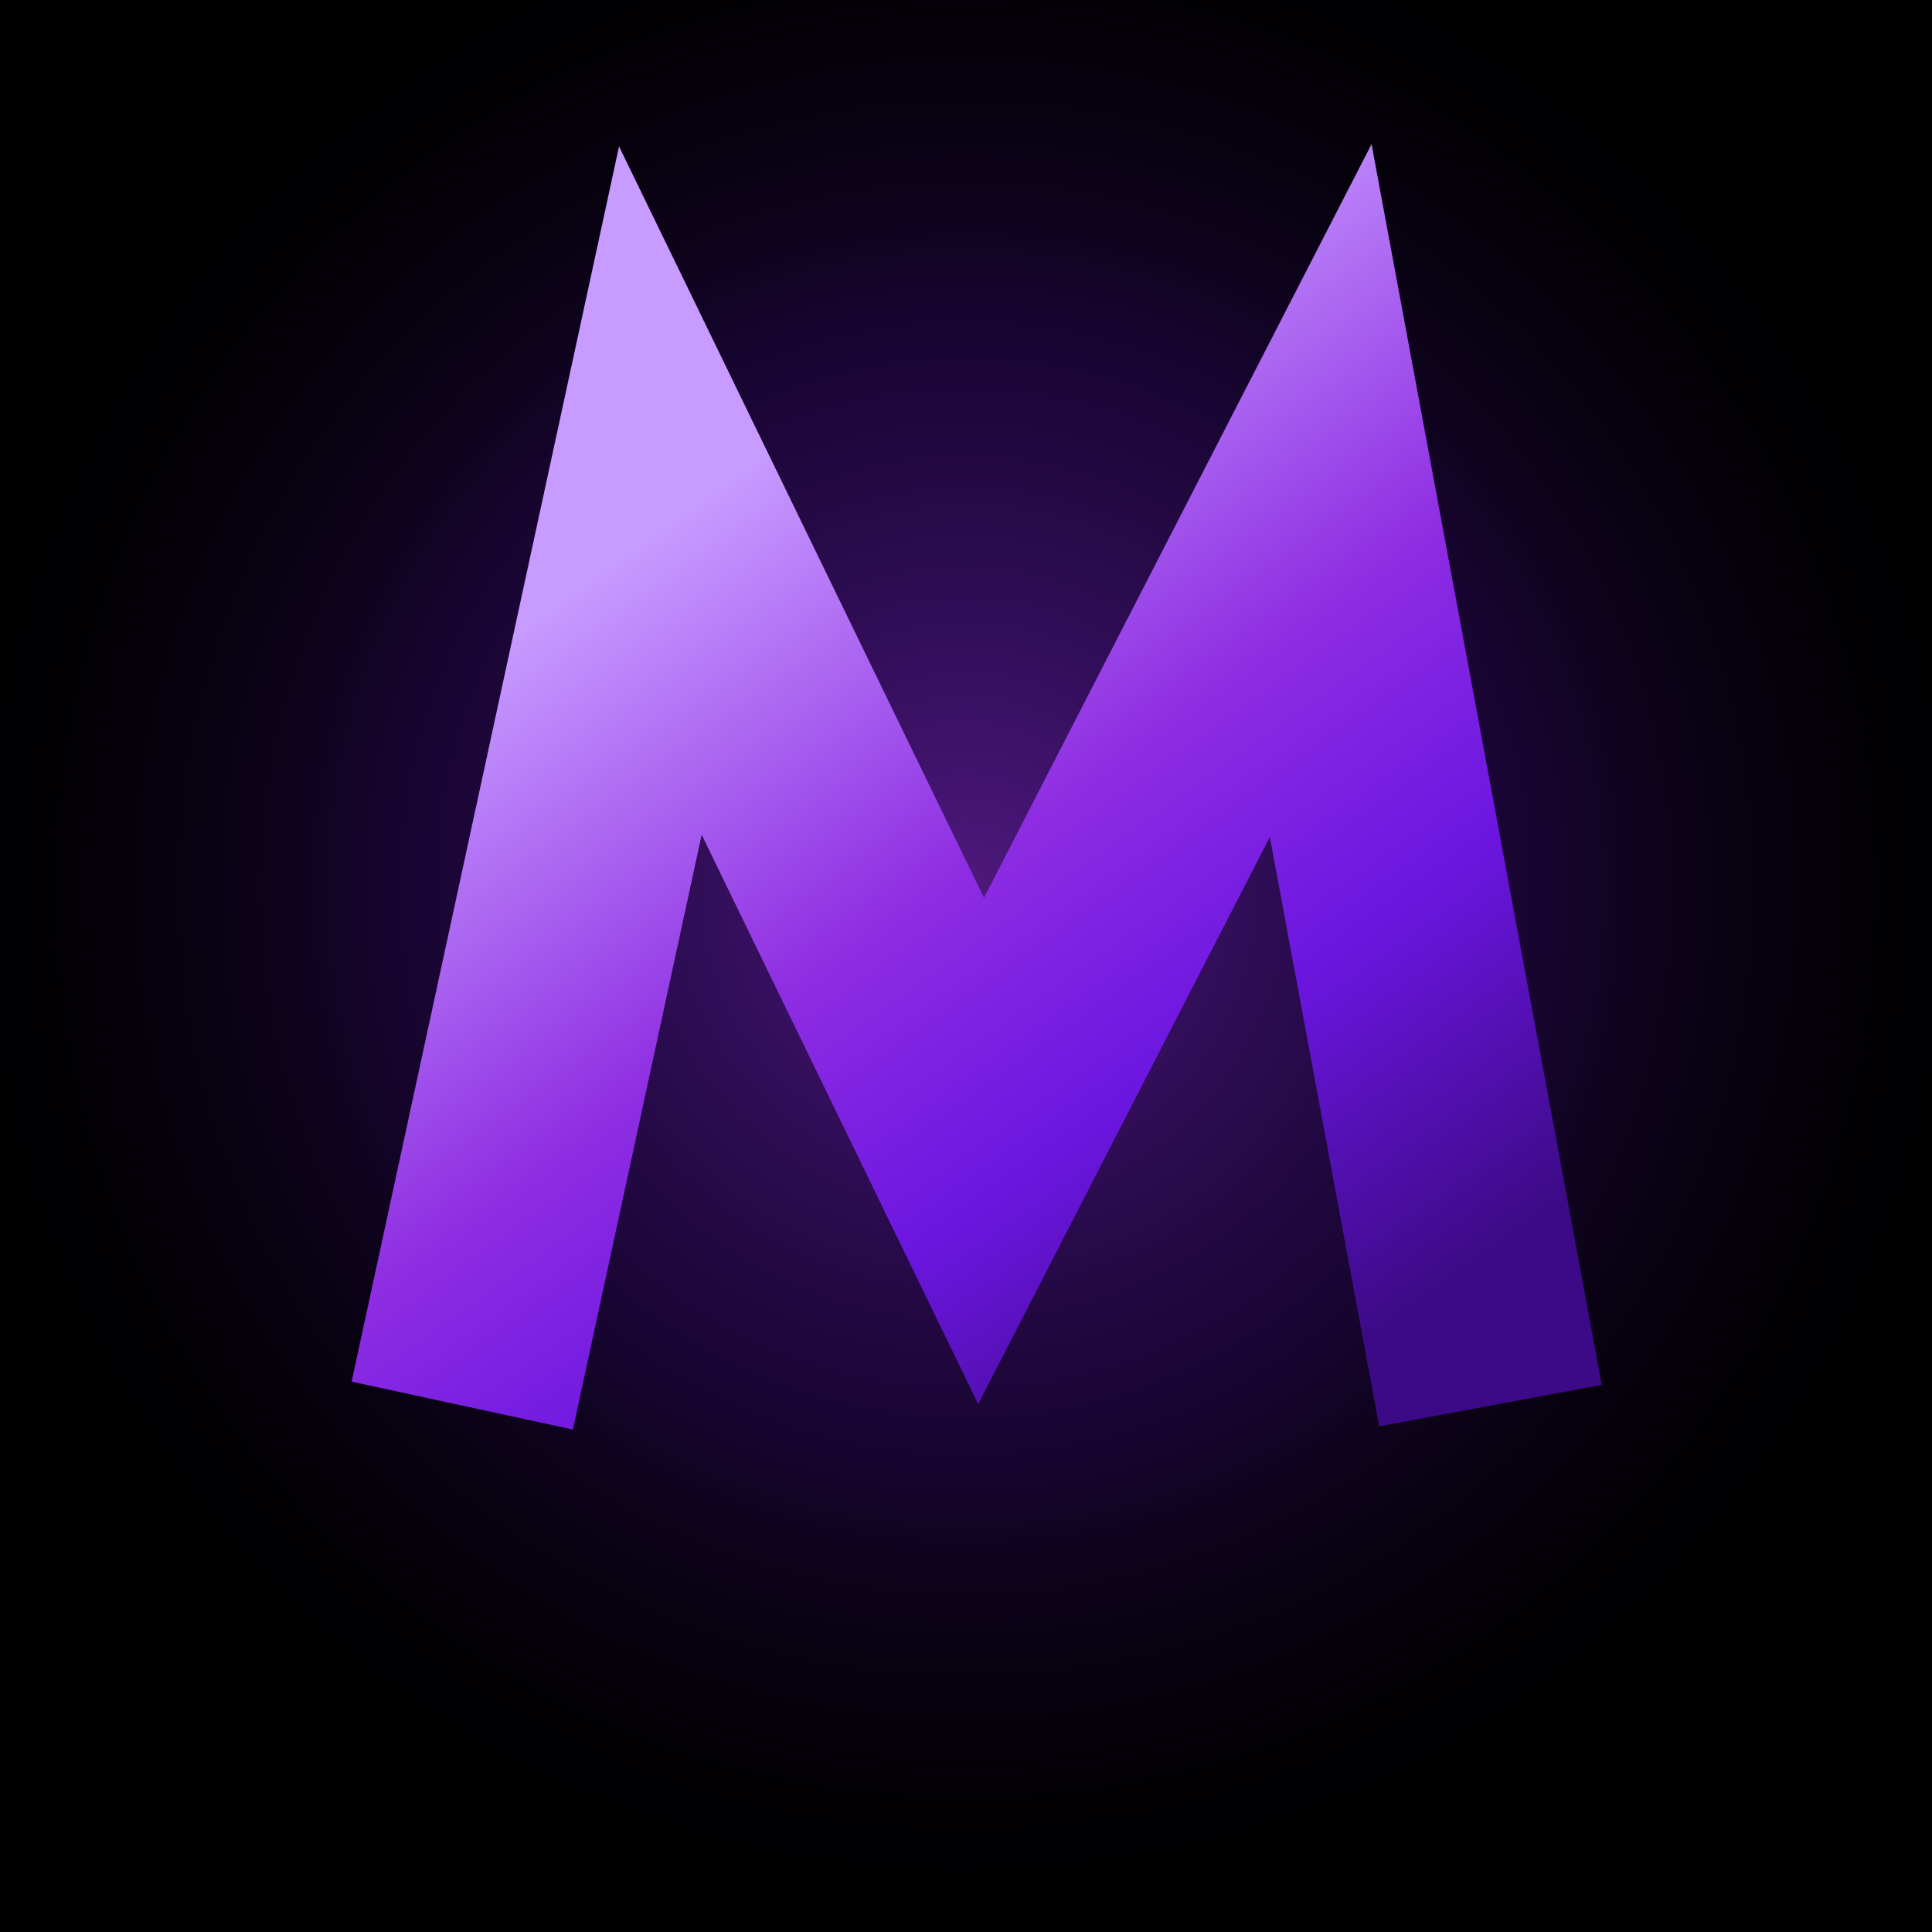
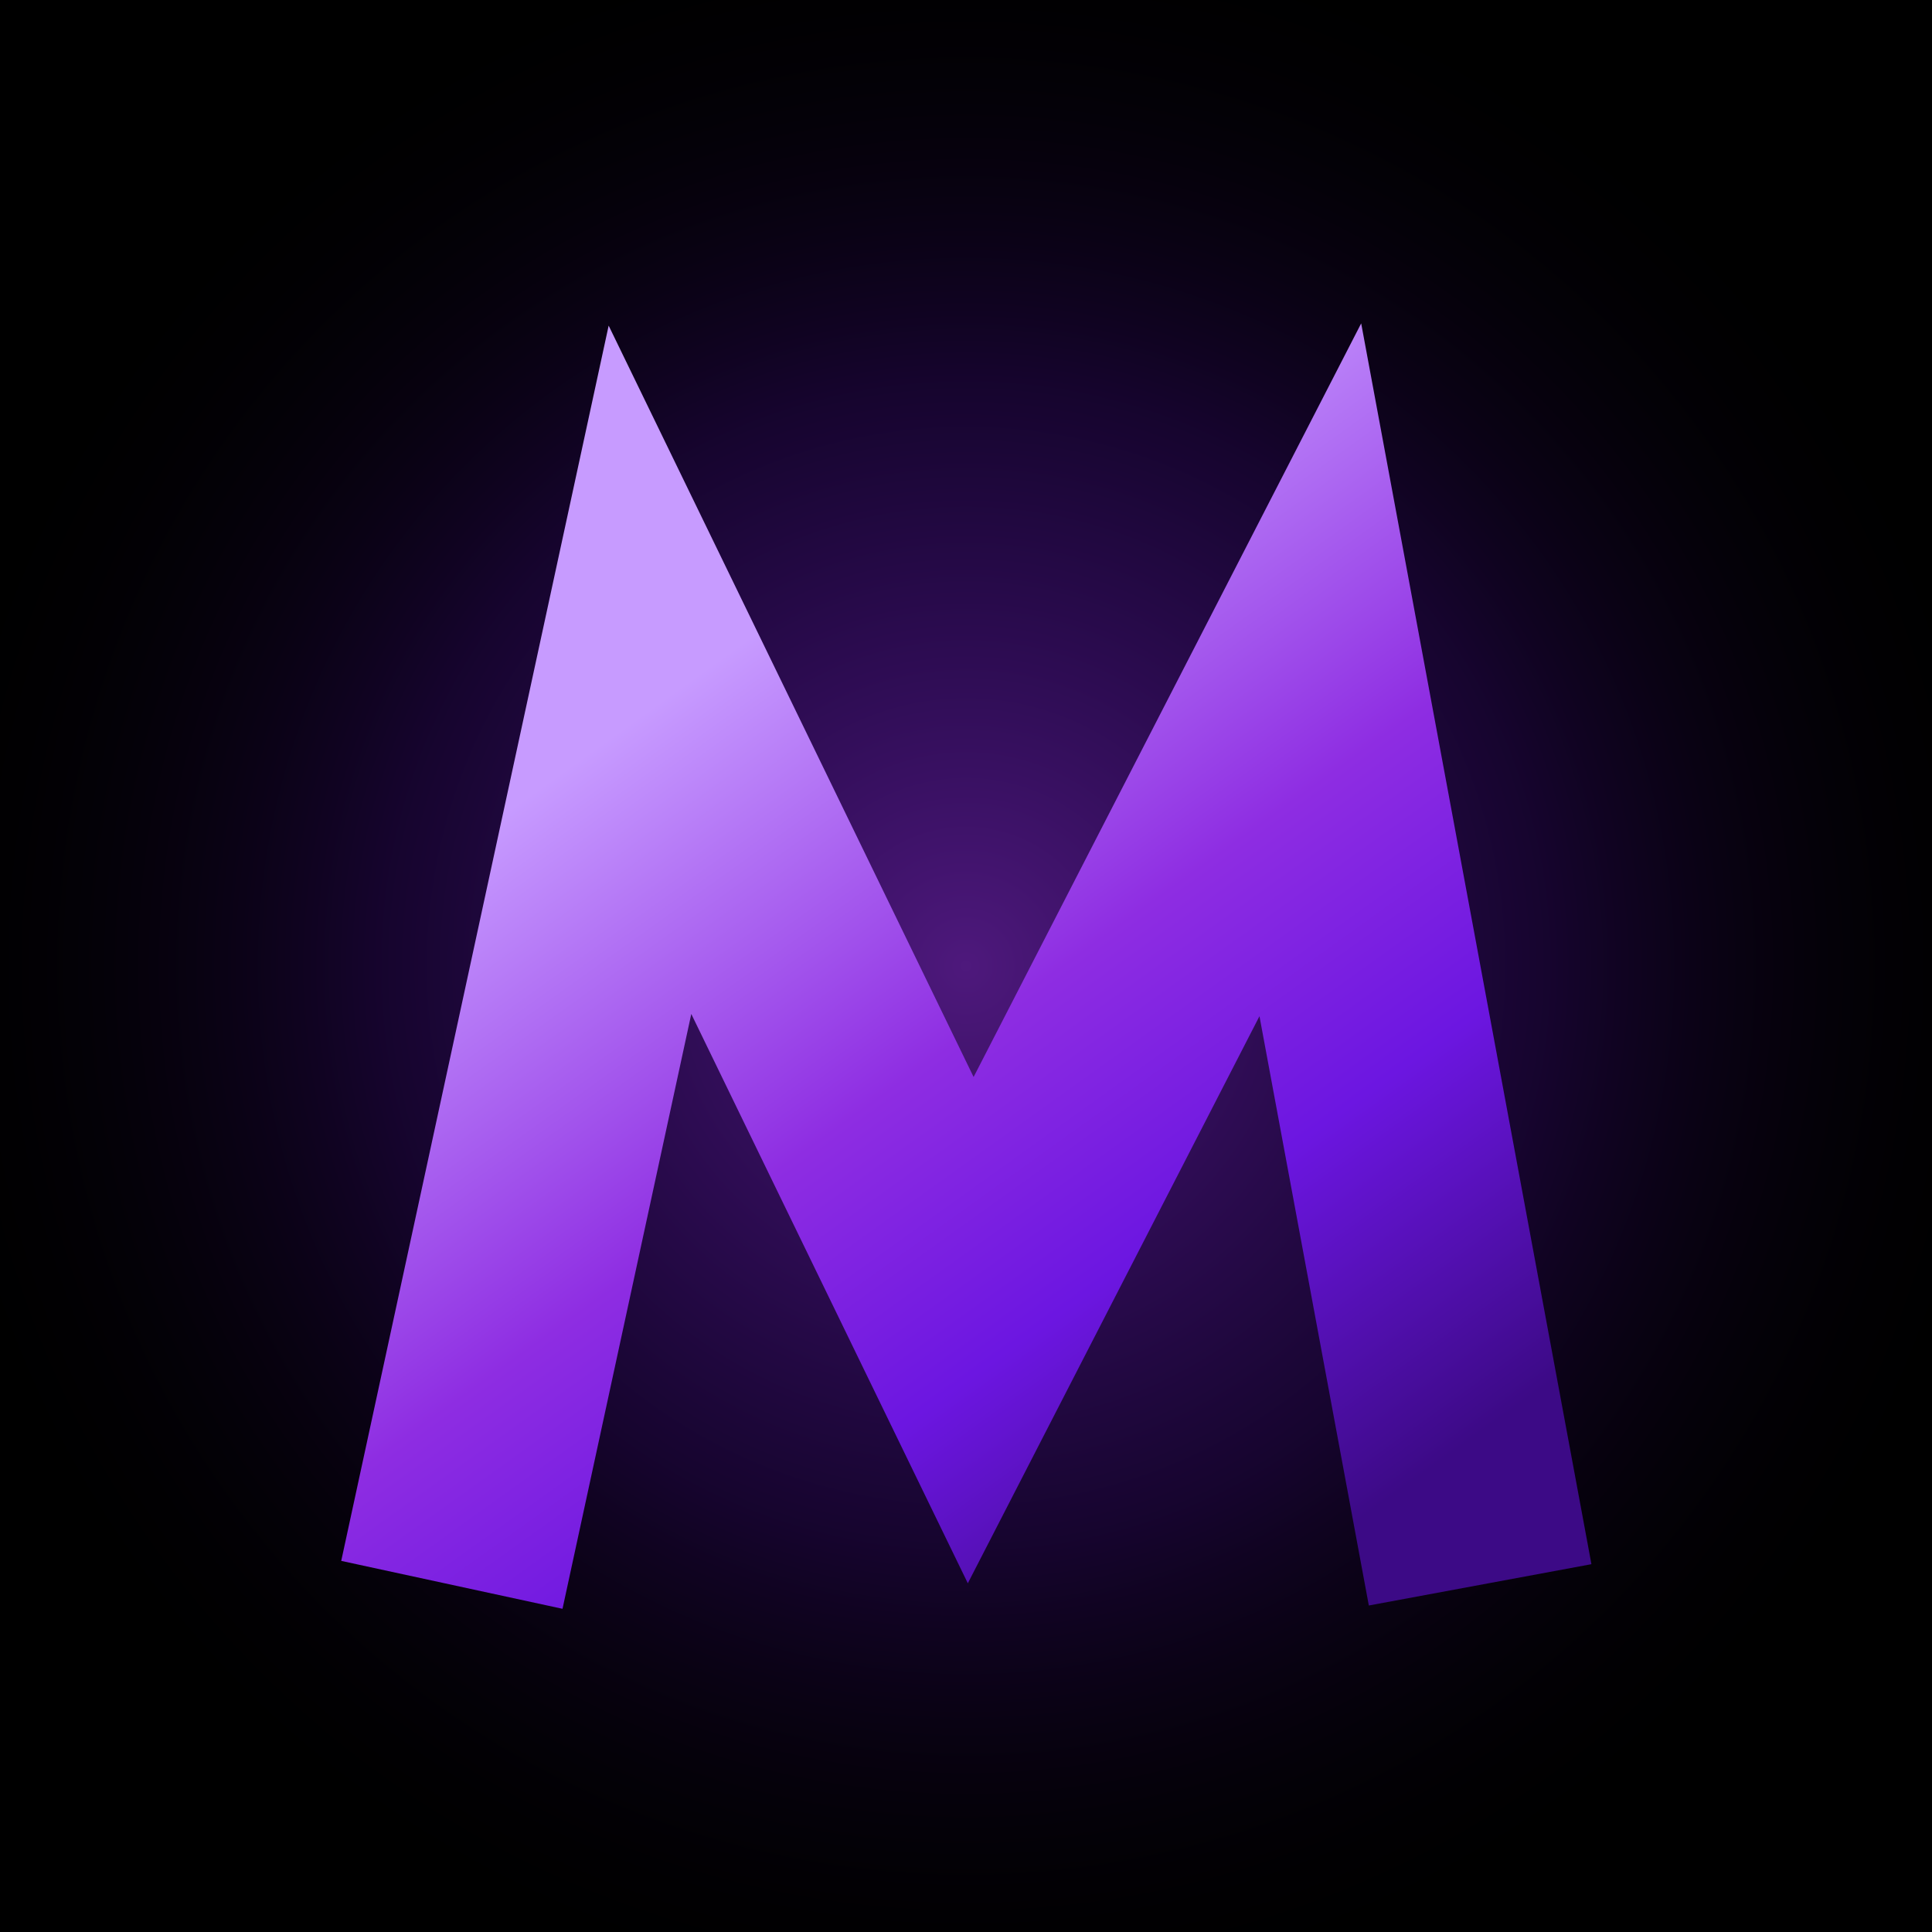
<svg xmlns="http://www.w3.org/2000/svg" version="1.2" baseProfile="tiny-ps" viewBox="0 0 1024 1024" width="1024" height="1024">
  <defs>
    <linearGradient id="mGrad" x1="0.15" y1="0.08" x2="0.85" y2="0.95">
      <stop offset="0" stop-color="#C79BFF" />
      <stop offset="0.42" stop-color="#8E2DE2" />
      <stop offset="0.68" stop-color="#6C16E1" />
      <stop offset="1" stop-color="#3C0A86" />
    </linearGradient>
-     <radialGradient id="glow" cx="0.5" cy="0.46" r="0.55">
+     <radialGradient id="glow" cx="0.5" cy="0.5" r="0.55">
      <stop offset="0" stop-color="#8E2DE2" stop-opacity="0.55" />
      <stop offset="0.55" stop-color="#6C16E1" stop-opacity="0.2" />
      <stop offset="1" stop-color="#000000" stop-opacity="0" />
    </radialGradient>
  </defs>
  <rect x="0" y="0" width="1024" height="1024" fill="#000000" />
  <rect x="0" y="0" width="1024" height="1024" fill="url(#glow)" />
-   <path d="M245,745 L350,260 L520,610 L700,260 L790,745" fill="none" stroke="url(#mGrad)" stroke-width="120" stroke-linecap="butt" stroke-linejoin="miter" stroke-miterlimit="4" />
+   <path d="M239.5,840 L344.5,355 L514.5,705 L694.5,355 L784.5,840" fill="none" stroke="url(#mGrad)" stroke-width="120" stroke-linecap="butt" stroke-linejoin="miter" stroke-miterlimit="4" />
</svg>
